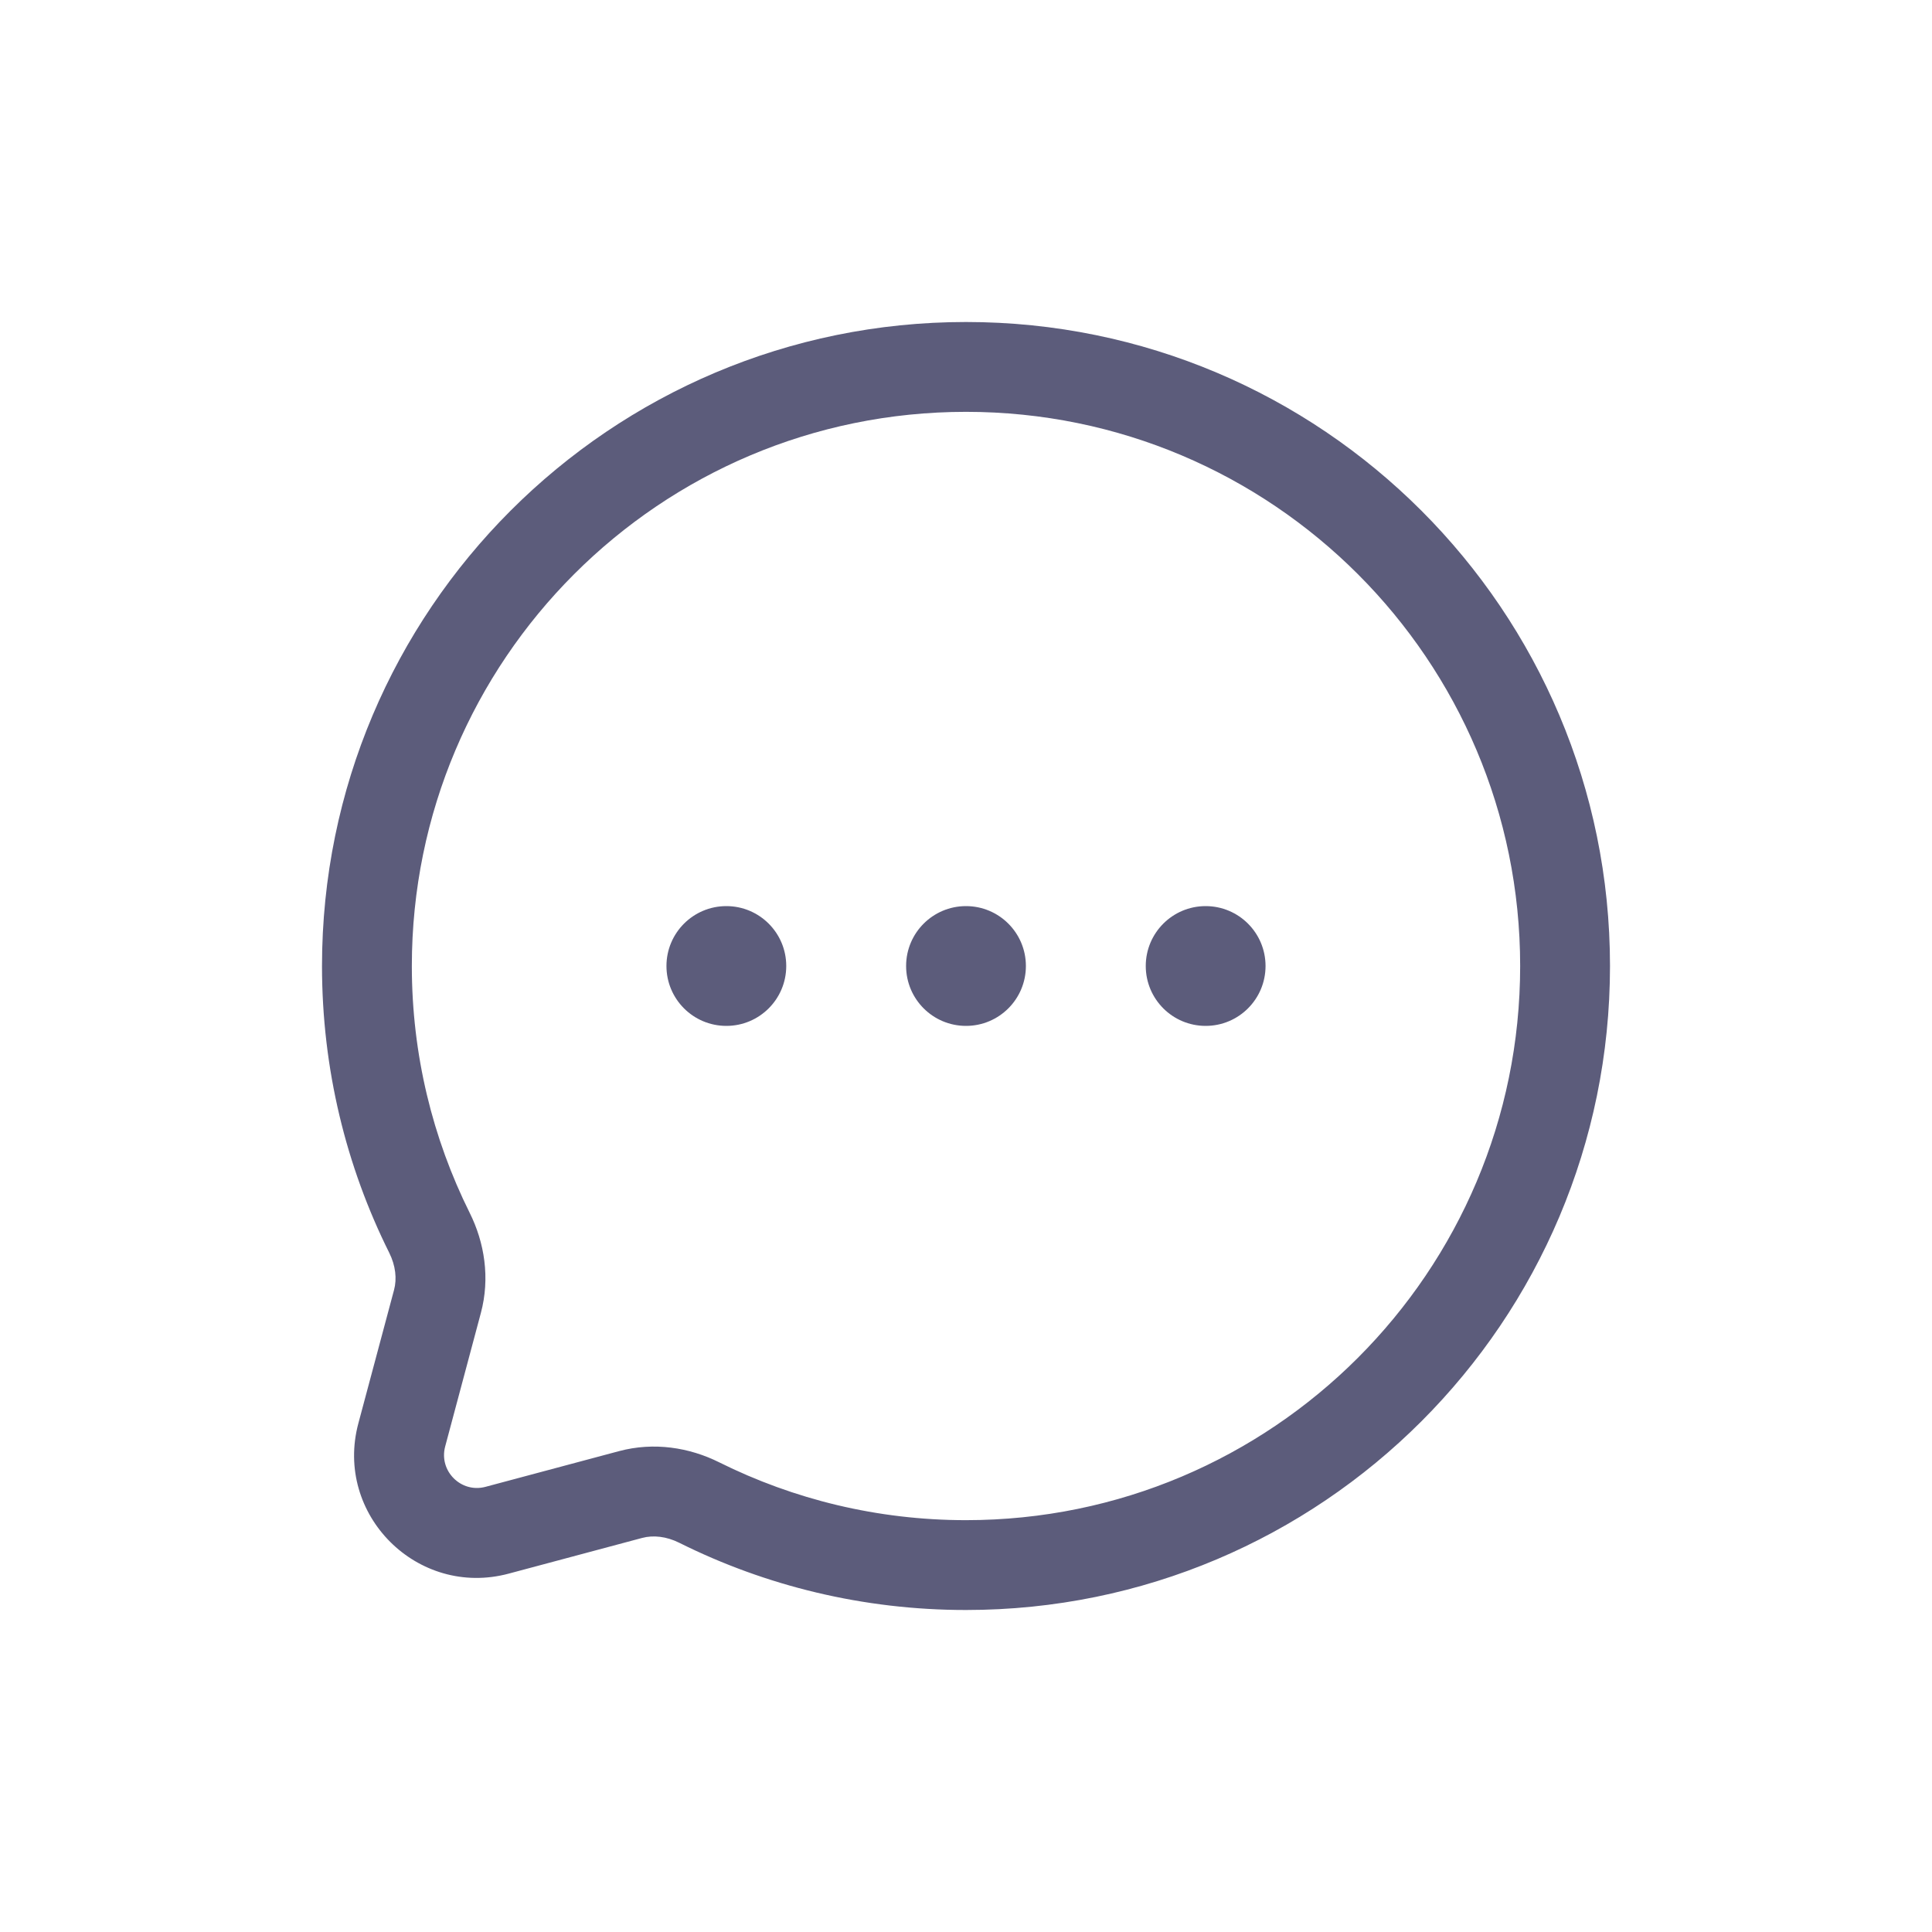
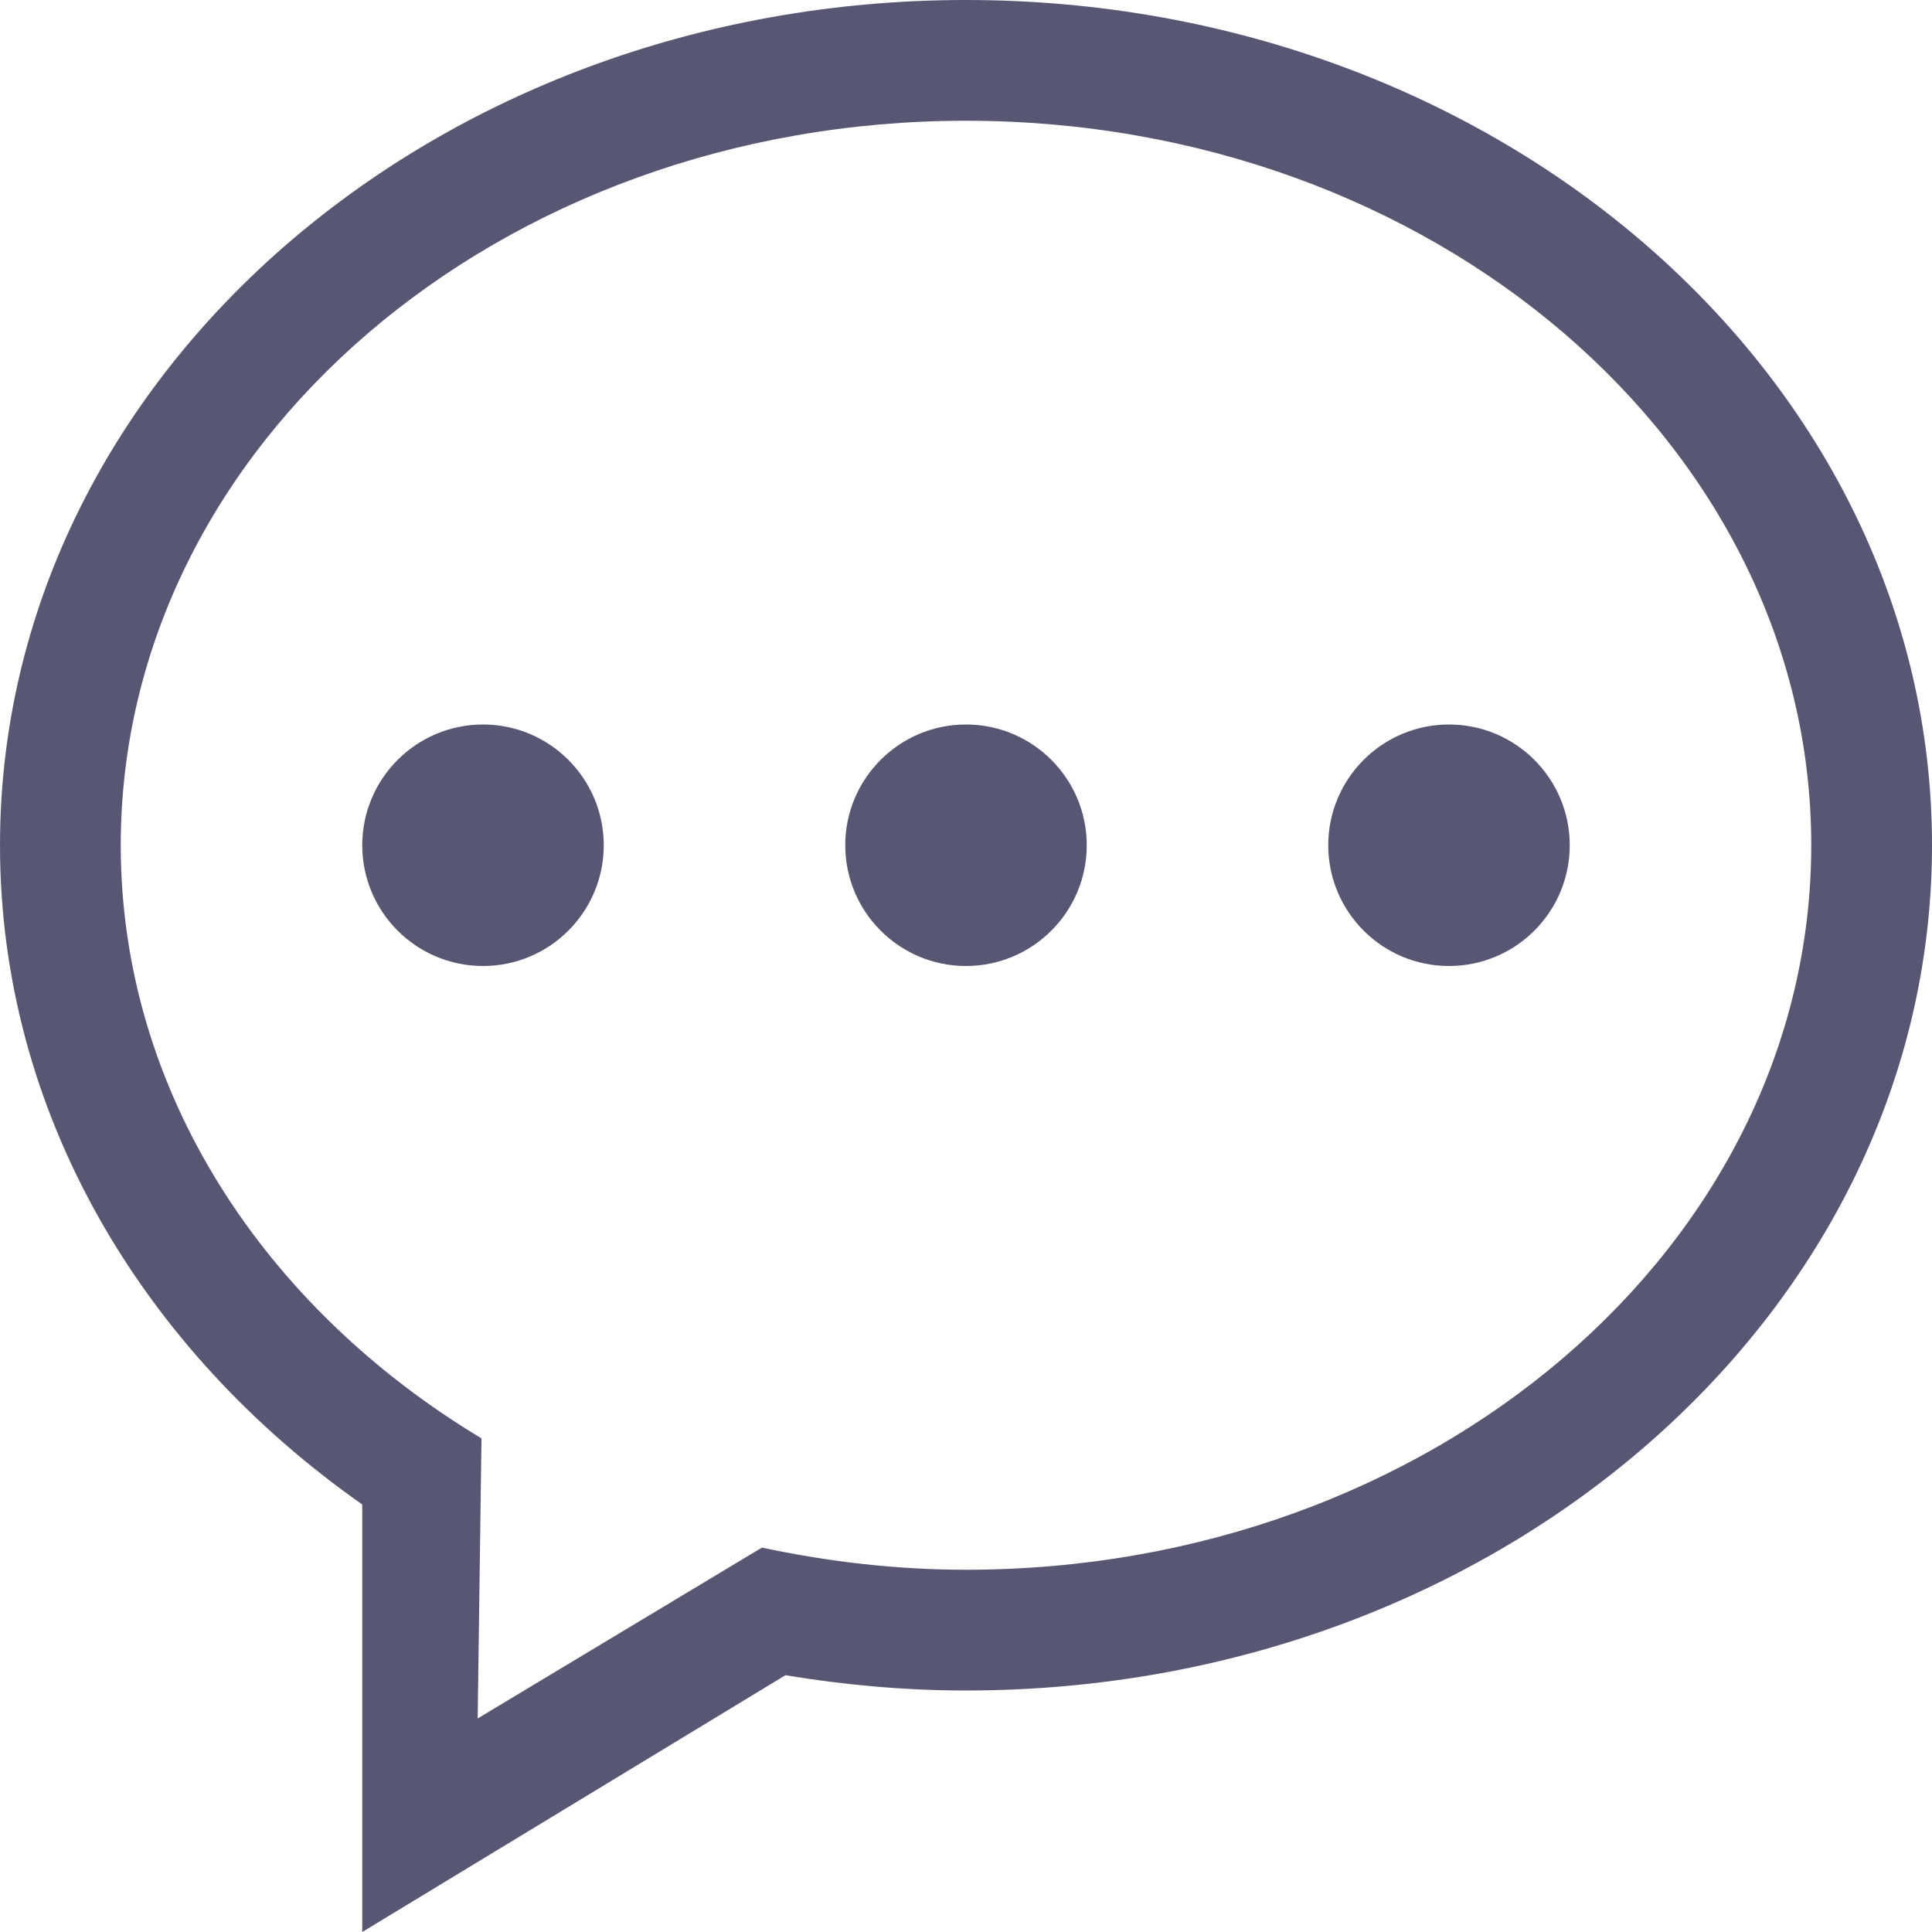
- <svg xmlns="http://www.w3.org/2000/svg" width="24" height="24" viewBox="0 0 24 24" fill="none">
-   <path d="M9.767 12C9.767 12.411 9.434 12.744 9.023 12.744C8.612 12.744 8.279 12.411 8.279 12C8.279 11.589 8.612 11.256 9.023 11.256C9.434 11.256 9.767 11.589 9.767 12Z" fill="#5C5C7B" />
-   <path d="M12.744 12C12.744 12.411 12.411 12.744 12 12.744C11.589 12.744 11.256 12.411 11.256 12C11.256 11.589 11.589 11.256 12 11.256C12.411 11.256 12.744 11.589 12.744 12Z" fill="#5C5C7B" />
-   <path d="M15.721 12C15.721 12.411 15.388 12.744 14.977 12.744C14.566 12.744 14.233 12.411 14.233 12C14.233 11.589 14.566 11.256 14.977 11.256C15.388 11.256 15.721 11.589 15.721 12Z" fill="#5C5C7B" />
-   <path fill-rule="evenodd" clip-rule="evenodd" d="M20 12C20 7.582 16.418 4 12 4C7.582 4 4 7.582 4 12C4 13.279 4.3 14.489 4.835 15.562C4.915 15.723 4.932 15.886 4.895 16.024L4.452 17.68C4.148 18.814 5.186 19.852 6.32 19.548L7.976 19.105C8.114 19.068 8.278 19.085 8.438 19.165C9.511 19.7 10.721 20 12 20C16.418 20 20 16.418 20 12ZM12 5.116C15.802 5.116 18.884 8.198 18.884 12C18.884 15.802 15.802 18.884 12 18.884C10.898 18.884 9.858 18.625 8.935 18.166C8.565 17.981 8.123 17.91 7.688 18.027L6.031 18.47C5.727 18.551 5.449 18.273 5.53 17.969L5.973 16.312C6.09 15.877 6.019 15.435 5.834 15.065C5.375 14.142 5.116 13.102 5.116 12C5.116 8.198 8.198 5.116 12 5.116Z" fill="#5C5C7B" />
+ <svg xmlns="http://www.w3.org/2000/svg" width="150px" height="150px" viewBox="0 0 32 32" version="1.1" fill="#000000">
+   <g id="SVGRepo_bgCarrier" stroke-width="0" />
+   <g id="SVGRepo_tracerCarrier" stroke-linecap="round" stroke-linejoin="round" />
+   <g id="SVGRepo_iconCarrier">
+     <defs> </defs>
+     <g id="Page-1" stroke="none" stroke-width="1" fill="none" fill-rule="evenodd">
+       <g id="Icon-Set" transform="translate(-204, -255)" fill="#575774">
+         <path d="M228,267 C226.896,267 226,267.896 226,269 C226,270.104 226.896,271 228,271 C229.104,271 230,270.104 230,269 C230,267.896 229.104,267 228,267 L228,267 Z M220,281 C218.832,281 217.704,280.864 216.62,280.633 L211.912,283.463 L211.975,278.824 C208.366,276.654 206,273.066 206,269 C206,262.373 212.268,257 220,257 C227.732,257 234,262.373 234,269 C234,275.628 227.732,281 220,281 L220,281 Z M220,255 C211.164,255 204,261.269 204,269 C204,273.419 206.345,277.354 210,279.919 L210,287 L217.009,282.747 C217.979,282.907 218.977,283 220,283 C228.836,283 236,276.732 236,269 C236,261.269 228.836,255 220,255 L220,255 Z M212,267 C210.896,267 210,267.896 210,269 C210,270.104 210.896,271 212,271 C213.104,271 214,270.104 214,269 C214,267.896 213.104,267 212,267 L212,267 Z M220,267 C218.896,267 218,267.896 218,269 C218,270.104 218.896,271 220,271 C221.104,271 222,270.104 222,269 C222,267.896 221.104,267 220,267 L220,267 Z" id="comment-3"> </path>
+       </g>
+     </g>
+   </g>
</svg>
